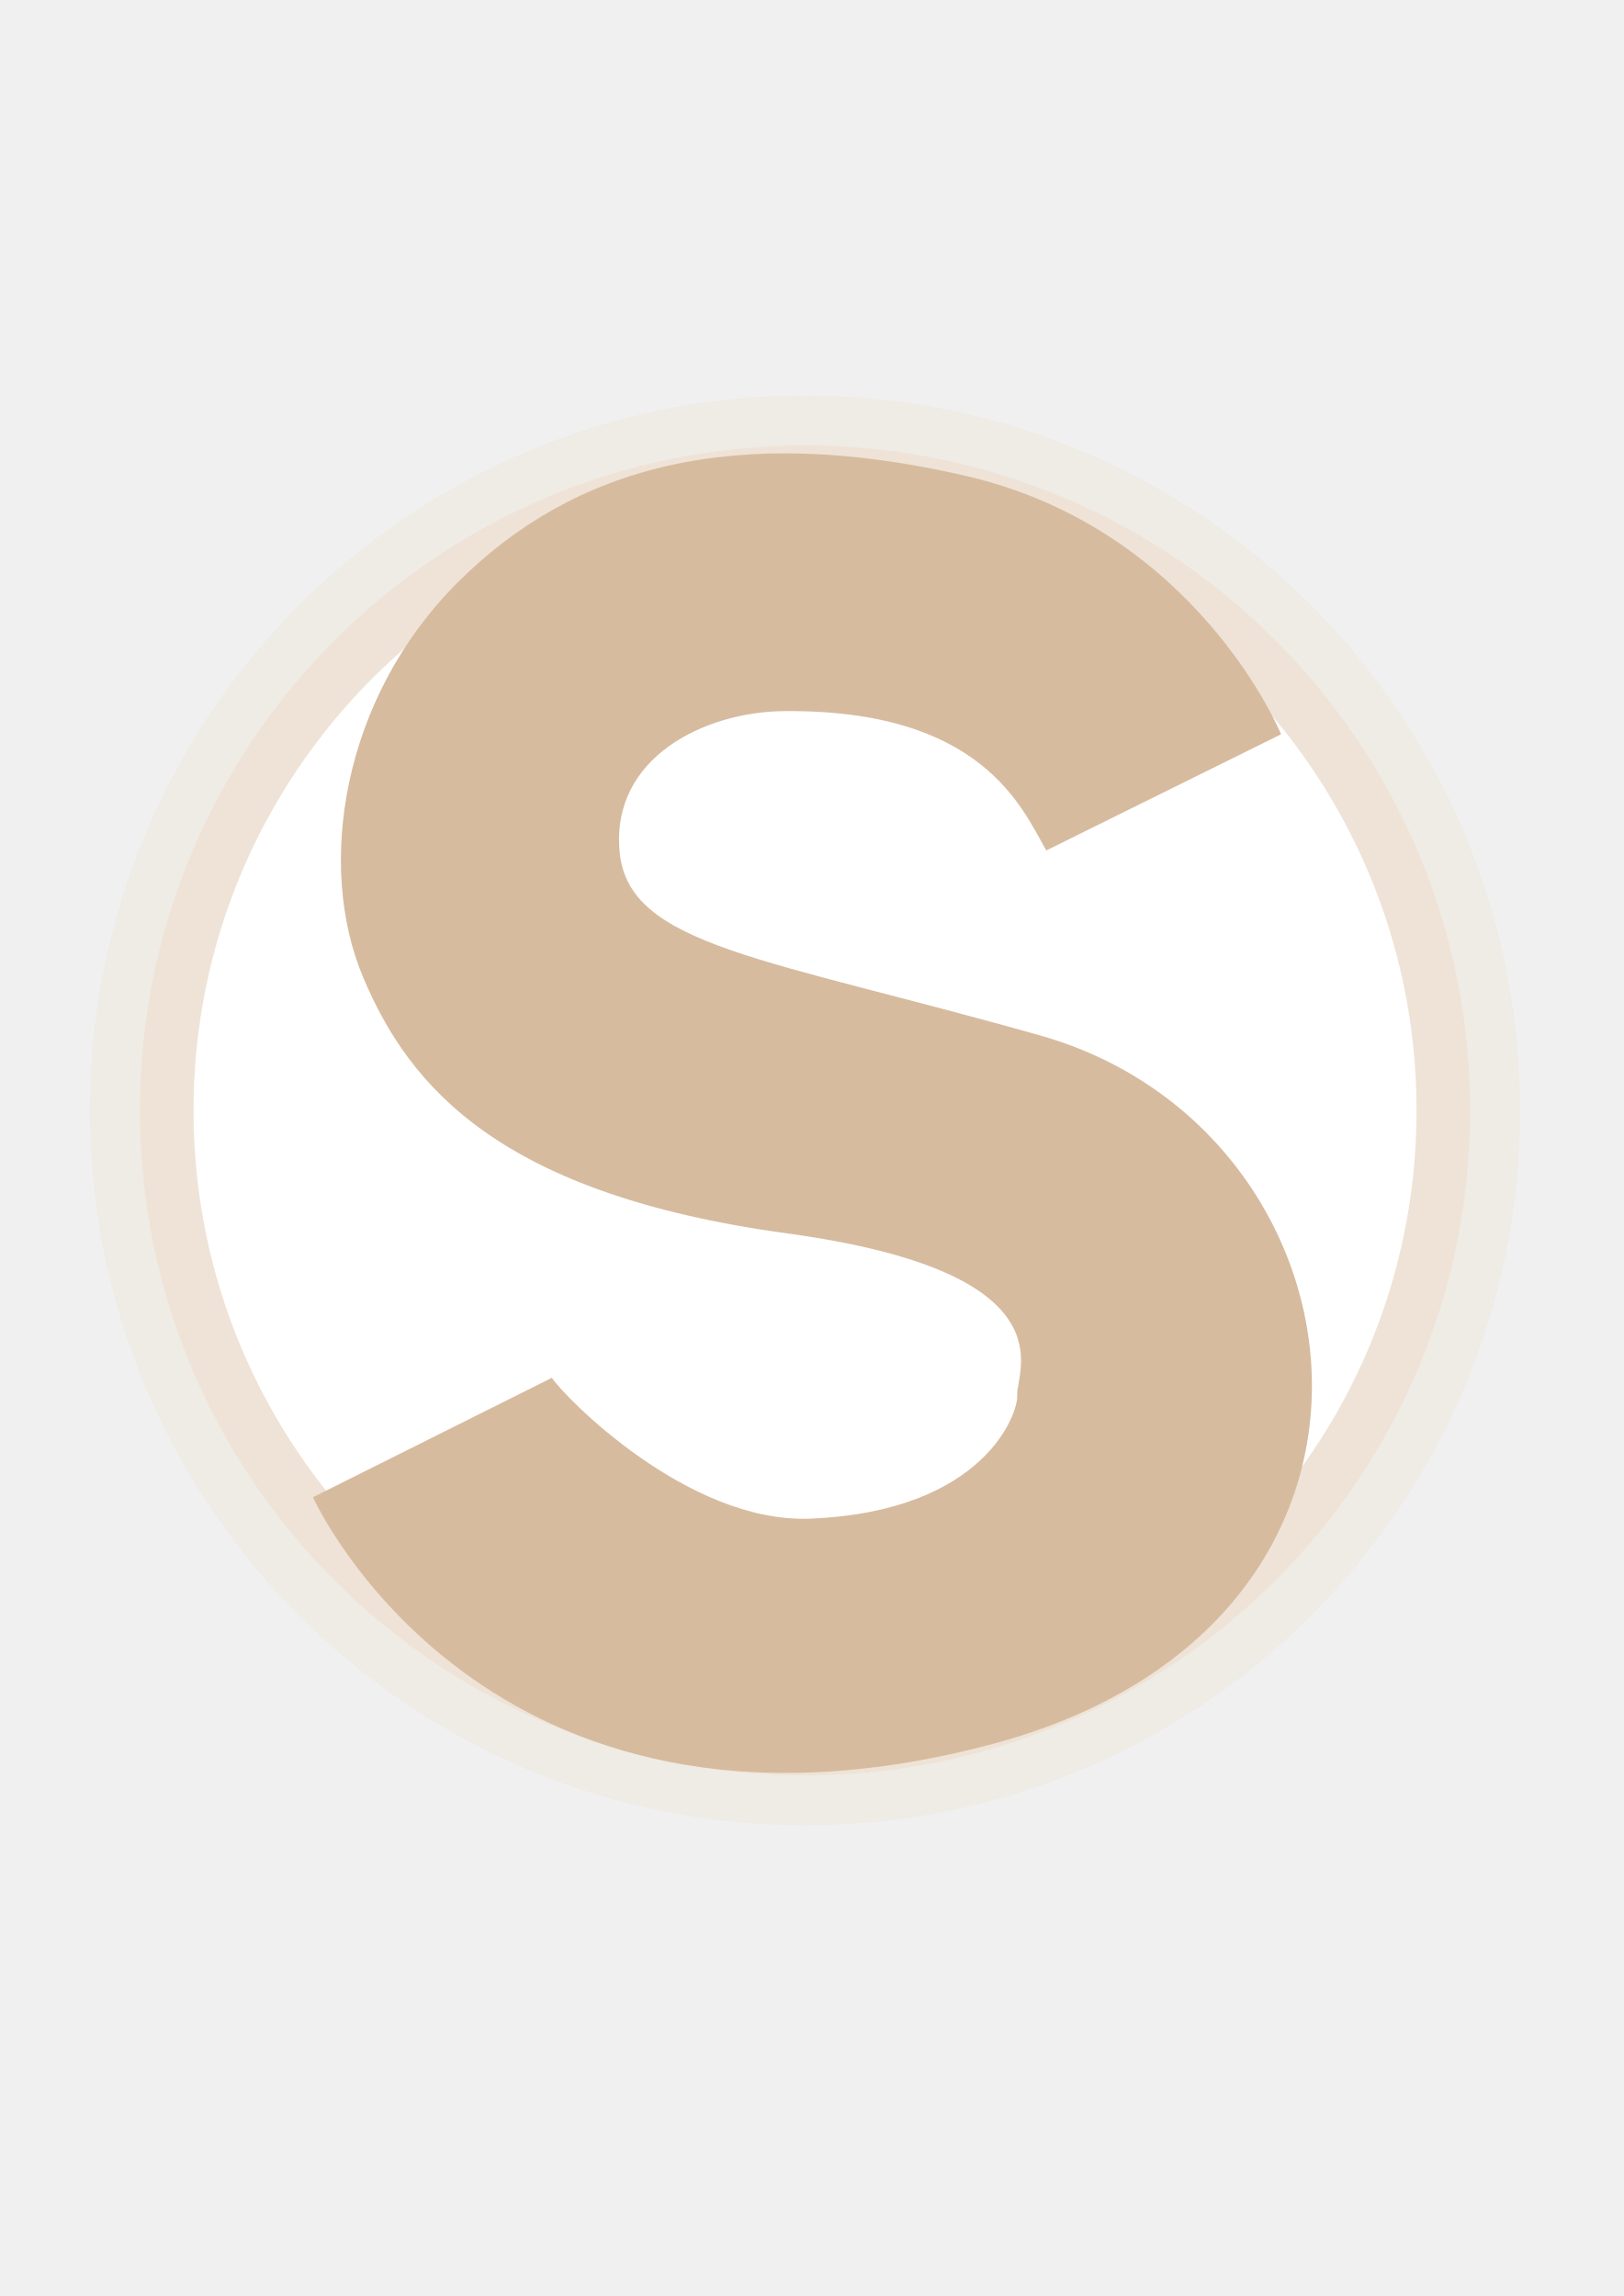
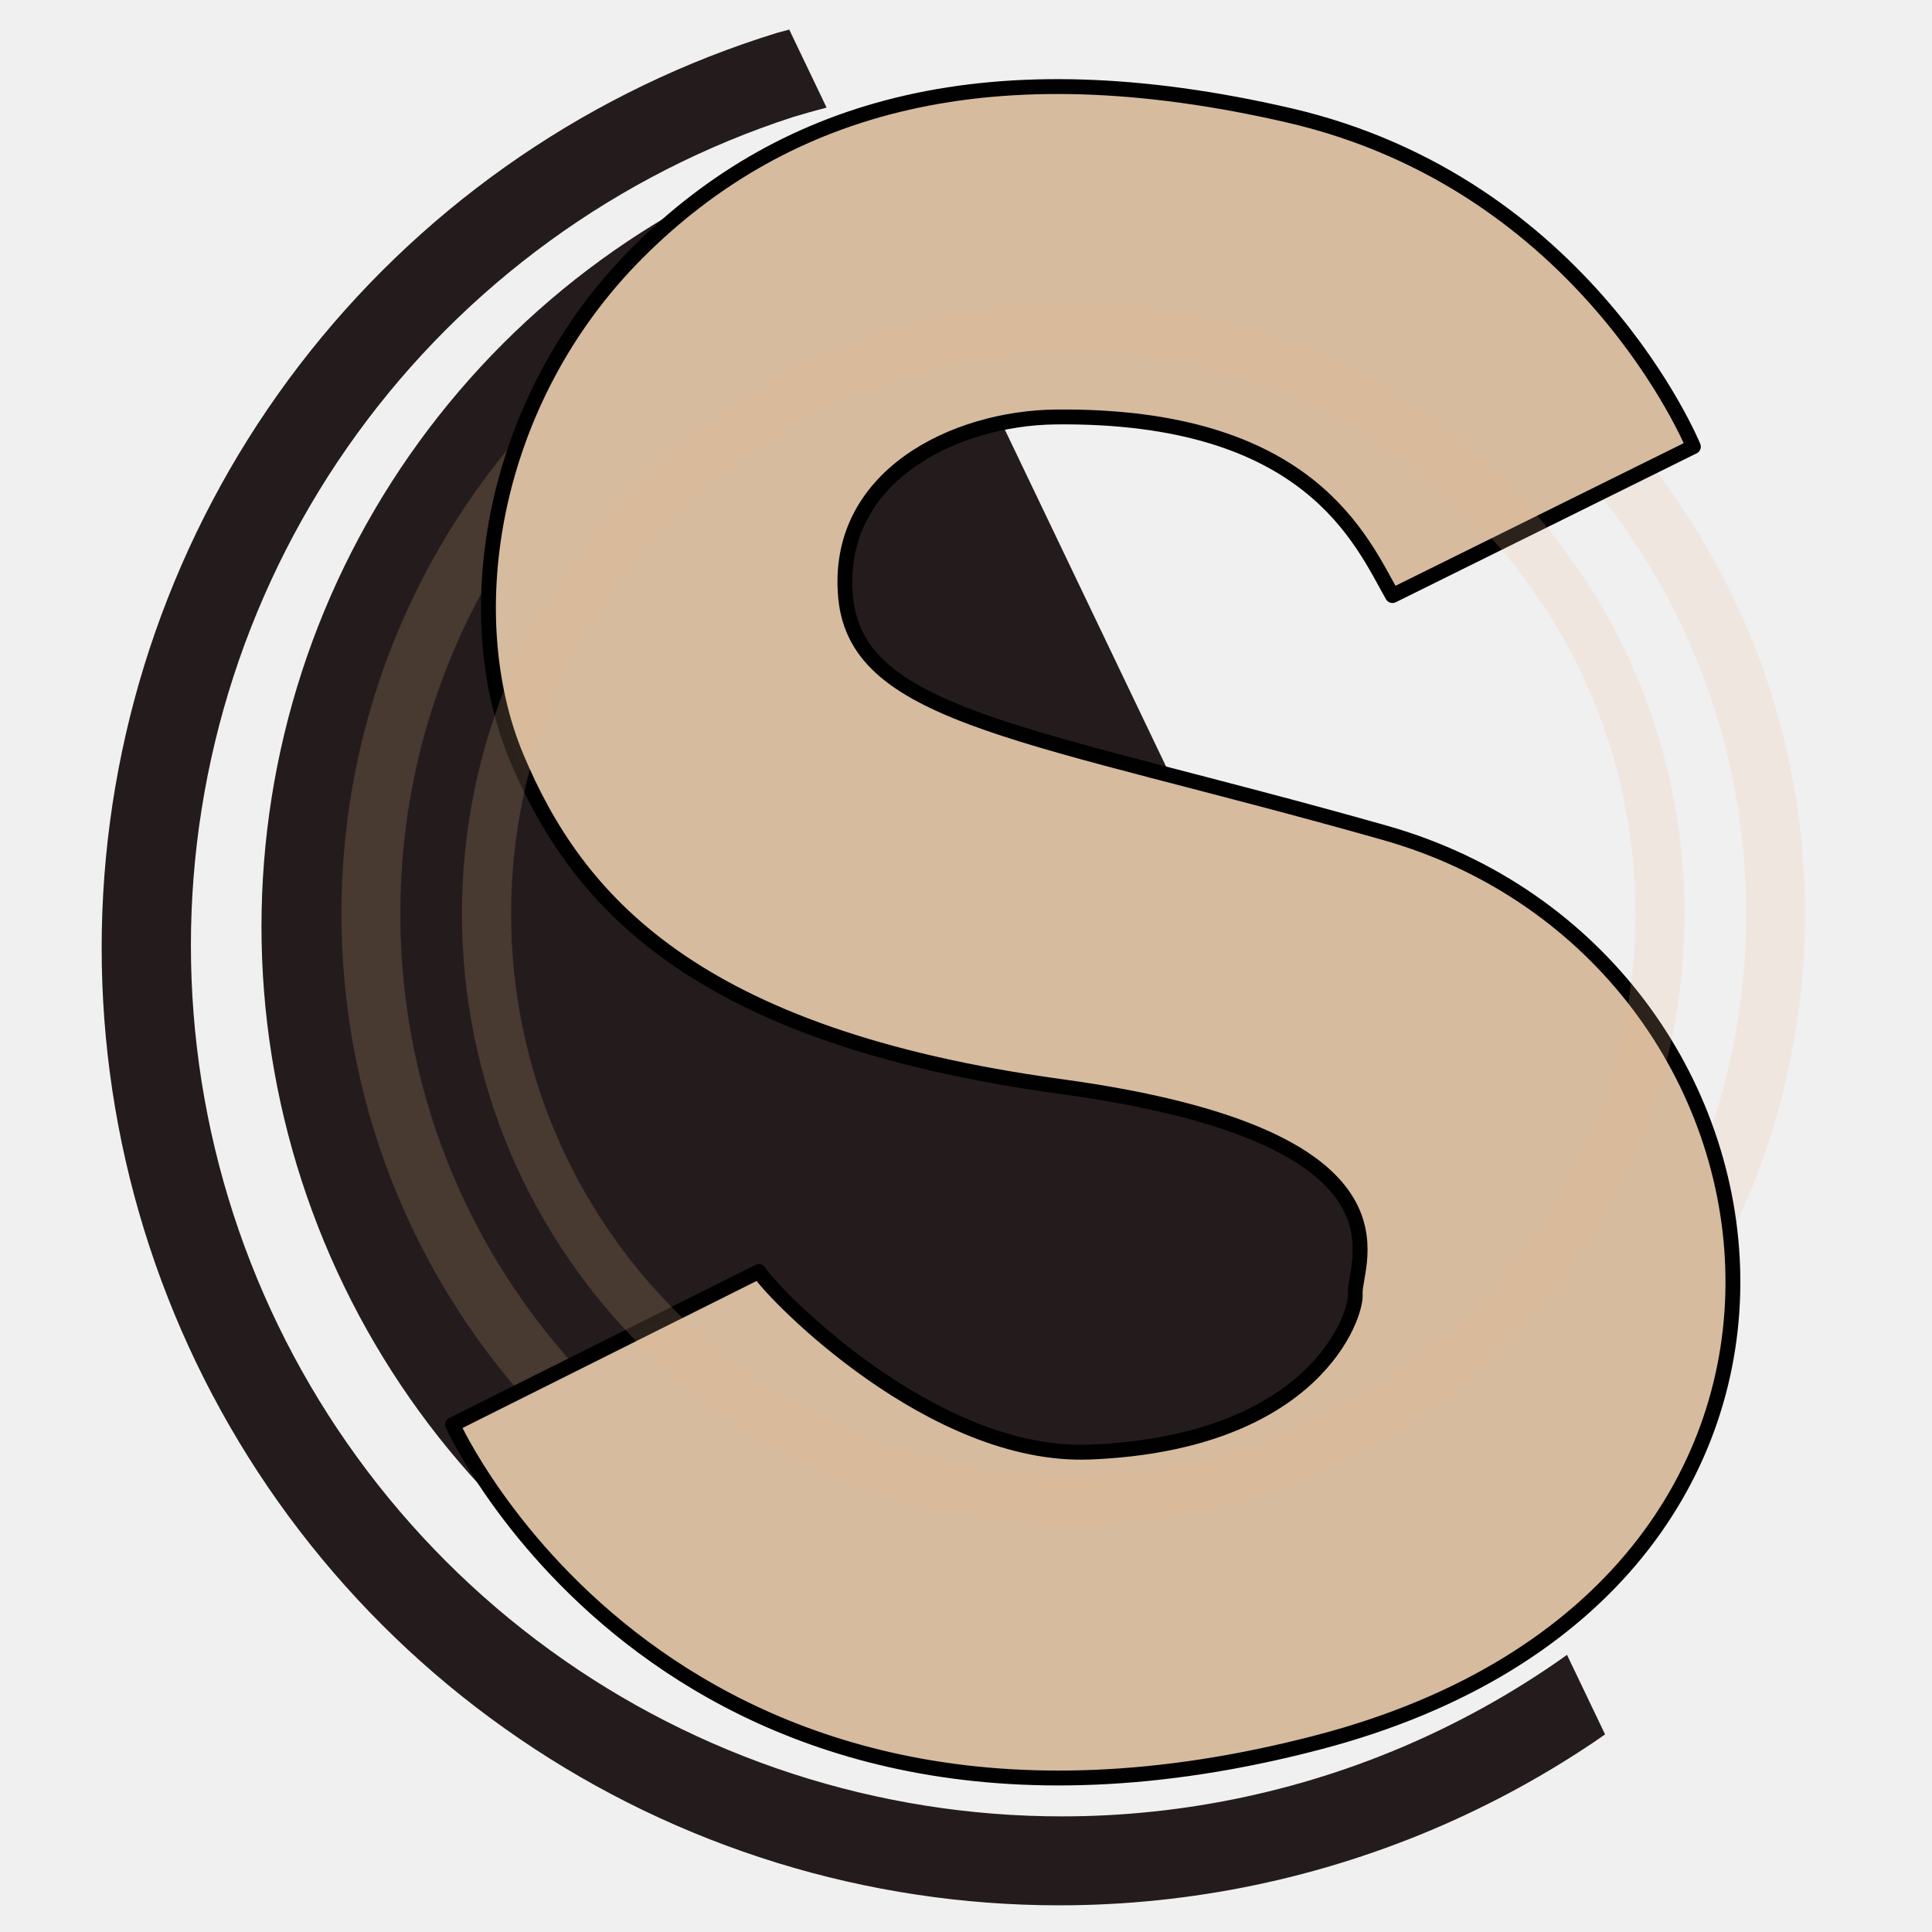
- <svg xmlns="http://www.w3.org/2000/svg" width="210mm" height="297mm" viewBox="0 0 210 297" version="1.1" id="svg5" xml:space="preserve">
+ <svg xmlns="http://www.w3.org/2000/svg" width="800" height="800" viewBox="0 0 211.667 211.667" version="1.1" id="svg5" xml:space="preserve">
  <defs id="defs2" />
  <g id="layer1">
-     <circle style="fill:#ead4b5;fill-opacity:0.18;stroke:#000000;stroke-width:0;stroke-linecap:round;stroke-linejoin:round;stroke-opacity:0.994" id="circle7198" cx="104.119" cy="143.638" r="92.466" />
-     <circle style="fill:#edc191;fill-opacity:0.18;stroke:#000000;stroke-width:0;stroke-linecap:round;stroke-linejoin:round;stroke-opacity:0.994" id="path7196" cx="104.119" cy="143.638" r="86.009" />
-     <circle style="fill:#ffffff;fill-opacity:0.997;stroke:#000000;stroke-width:0;stroke-linecap:round;stroke-linejoin:round;stroke-opacity:0.994" id="circle8659" cx="104.119" cy="143.638" r="79.091" />
-     <path style="fill:#d6bb9f;fill-opacity:1;stroke:#000000;stroke-width:0;stroke-linecap:round;stroke-linejoin:round;stroke-opacity:0.994" d="m 71.375,178.226 -30.899,15.449 c 0,0 22.083,49.144 87.393,32.052 59.03,-15.449 50.216,-79.439 6.687,-91.774 C 98.915,123.854 81.291,122.424 80.138,110.203 78.985,97.982 91.129,92.091 101.352,91.987 c 25.627,-0.262 30.818,12.498 33.966,18.025 l 30.368,-15.028 c 0,0 -10.838,-26.518 -40.814,-33.435 C 94.895,54.632 74.142,60.396 59.154,75.384 44.166,90.373 40.938,112.048 46.933,126.344 c 5.995,14.296 17.755,28.132 54.88,33.205 37.125,5.073 29.515,17.986 29.746,20.983 0.16,2.082 -4.038,14.981 -26.748,15.911 -15.842,0.648 -31.85,-15.779 -33.435,-18.216 z" id="path412" />
+     <g id="g243" transform="matrix(1.085652,0,0,1.085652,5.646613,-54.18322)">
+       <path id="rect402" style="fill:#241c1c;fill-opacity:0.997;stroke:#000000;stroke-width:0;stroke-linecap:round;stroke-linejoin:round;stroke-opacity:0.994" d="m 92.529,-46.519 a 83.184,83.184 0 0 0 -0.574,3.316 83.184,83.184 0 0 0 -0.606,6.503 83.184,83.184 0 0 0 -0.094,6.531 83.184,83.184 0 0 0 0.419,6.518 83.184,83.184 0 0 0 0.929,6.465 83.184,83.184 0 0 0 1.433,6.372 83.184,83.184 0 0 0 1.929,6.241 83.184,83.184 0 0 0 2.413,6.069 83.184,83.184 0 0 0 2.881,5.862 83.184,83.184 0 0 0 3.332,5.617 83.184,83.184 0 0 0 3.763,5.339 83.184,83.184 0 0 0 4.17,5.027 83.184,83.184 0 0 0 4.552,4.684 83.184,83.184 0 0 0 4.905,4.313 83.184,83.184 0 0 0 5.229,3.915 83.184,83.184 0 0 0 5.519,3.492 83.184,83.184 0 0 0 5.777,3.049 83.184,83.184 0 0 0 5.998,2.586 83.184,83.184 0 0 0 6.182,2.107 83.184,83.184 0 0 0 6.329,1.616 83.184,83.184 0 0 0 6.436,1.114 83.184,83.184 0 0 0 6.503,0.606 83.184,83.184 0 0 0 6.531,0.094 83.184,83.184 0 0 0 6.518,-0.419 83.184,83.184 0 0 0 6.465,-0.929 83.184,83.184 0 0 0 6.372,-1.433 83.184,83.184 0 0 0 6.24,-1.929 83.184,83.184 0 0 0 6.069,-2.413 83.184,83.184 0 0 0 5.862,-2.881 83.184,83.184 0 0 0 5.618,-3.333 83.184,83.184 0 0 0 5.339,-3.762 83.184,83.184 0 0 0 5.027,-4.17 83.184,83.184 0 0 0 4.684,-4.552 83.184,83.184 0 0 0 4.313,-4.905 83.184,83.184 0 0 0 3.914,-5.228 83.184,83.184 0 0 0 3.493,-5.52 83.184,83.184 0 0 0 3.049,-5.777 83.184,83.184 0 0 0 0.929,-2.01 83.184,83.184 0 0 0 0.875,-2.034 83.184,83.184 0 0 0 0.821,-2.057 83.184,83.184 0 0 0 0.766,-2.078 83.184,83.184 0 0 0 0.71,-2.098 83.184,83.184 0 0 0 0.654,-2.115 83.184,83.184 0 0 0 0.598,-2.133 83.184,83.184 0 0 0 0.541,-2.147 83.184,83.184 0 0 0 0.483,-2.161 83.184,83.184 0 0 0 0.426,-2.174 83.184,83.184 0 0 0 0.368,-2.184 83.184,83.184 0 0 0 0.309,-2.193 83.184,83.184 0 0 0 0.251,-2.2 83.184,83.184 0 0 0 0.192,-2.206 83.184,83.184 0 0 0 0.133,-2.211 83.184,83.184 0 0 0 0.074,-2.214 83.184,83.184 0 0 0 0.016,-2.215 83.184,83.184 0 0 0 -0.044,-2.214 83.184,83.184 0 0 0 -0.102,-2.213 83.184,83.184 0 0 0 -0.161,-2.208 83.184,83.184 0 0 0 -0.22,-2.204 83.184,83.184 0 0 0 -0.278,-2.197 83.184,83.184 0 0 0 -0.337,-2.189 83.184,83.184 0 0 0 -0.097,-0.533 z" transform="rotate(64.42695)" />
+       <path id="path1012" style="fill:#241c1c;fill-opacity:0.997;stroke:#000000;stroke-width:0;stroke-linecap:round;stroke-linejoin:round;stroke-opacity:0.994" d="m 74.445,52.894 a 96.625,96.625 0 0 0 -1.242,0.333 96.625,96.625 0 0 0 -6.821,2.387 96.625,96.625 0 0 0 -6.623,2.889 96.625,96.625 0 0 0 -6.389,3.376 96.625,96.625 0 0 0 -6.118,3.845 96.625,96.625 0 0 0 -5.814,4.29 96.625,96.625 0 0 0 -5.477,4.714 96.625,96.625 0 0 0 -5.109,5.109 96.625,96.625 0 0 0 -4.714,5.477 96.625,96.625 0 0 0 -4.29,5.814 96.625,96.625 0 0 0 -3.845,6.118 96.625,96.625 0 0 0 -3.376,6.389 96.625,96.625 0 0 0 -2.889,6.623 96.625,96.625 0 0 0 -2.387,6.821 96.625,96.625 0 0 0 -1.87,6.979 96.625,96.625 0 0 0 -1.344,7.1 96.625,96.625 0 0 0 -0.809,7.18 96.625,96.625 0 0 0 -0.27,7.221 96.625,96.625 0 0 0 0.27,7.221 96.625,96.625 0 0 0 0.809,7.18 96.625,96.625 0 0 0 1.344,7.1 96.625,96.625 0 0 0 1.87,6.979 96.625,96.625 0 0 0 2.387,6.821 96.625,96.625 0 0 0 2.889,6.623 96.625,96.625 0 0 0 3.376,6.389 96.625,96.625 0 0 0 3.845,6.118 96.625,96.625 0 0 0 4.29,5.814 96.625,96.625 0 0 0 4.714,5.477 96.625,96.625 0 0 0 5.109,5.109 96.625,96.625 0 0 0 5.477,4.714 96.625,96.625 0 0 0 5.814,4.29 96.625,96.625 0 0 0 6.118,3.845 96.625,96.625 0 0 0 6.389,3.376 96.625,96.625 0 0 0 6.623,2.889 96.625,96.625 0 0 0 6.821,2.387 96.625,96.625 0 0 0 6.979,1.87 96.625,96.625 0 0 0 7.1,1.344 96.625,96.625 0 0 0 7.18,0.809 96.625,96.625 0 0 0 7.221,0.27 96.625,96.625 0 0 0 2.488,-0.032 96.625,96.625 0 0 0 2.486,-0.096 96.625,96.625 0 0 0 2.483,-0.16 96.625,96.625 0 0 0 2.478,-0.224 96.625,96.625 0 0 0 2.472,-0.288 96.625,96.625 0 0 0 2.463,-0.351 96.625,96.625 0 0 0 2.454,-0.414 96.625,96.625 0 0 0 2.442,-0.478 96.625,96.625 0 0 0 2.429,-0.54 96.625,96.625 0 0 0 2.414,-0.603 96.625,96.625 0 0 0 2.398,-0.664 96.625,96.625 0 0 0 2.38,-0.726 96.625,96.625 0 0 0 2.36,-0.787 96.625,96.625 0 0 0 2.339,-0.847 96.625,96.625 0 0 0 2.317,-0.907 96.625,96.625 0 0 0 2.293,-0.967 96.625,96.625 0 0 0 2.267,-1.026 96.625,96.625 0 0 0 2.24,-1.084 96.625,96.625 0 0 0 2.211,-1.141 96.625,96.625 0 0 0 2.181,-1.198 96.625,96.625 0 0 0 2.15,-1.253 96.625,96.625 0 0 0 2.116,-1.308 96.625,96.625 0 0 0 2.082,-1.362 96.625,96.625 0 0 0 1.149,-0.794 l -3.843,-8.03 a 87.889,87.889 0 0 1 -0.464,0.335 87.889,87.889 0 0 1 -1.932,1.32 87.889,87.889 0 0 1 -1.967,1.267 87.889,87.889 0 0 1 -2,1.215 87.889,87.889 0 0 1 -2.031,1.161 87.889,87.889 0 0 1 -2.062,1.106 87.889,87.889 0 0 1 -2.09,1.052 87.889,87.889 0 0 1 -2.118,0.995 87.889,87.889 0 0 1 -2.144,0.939 87.889,87.889 0 0 1 -2.168,0.881 87.889,87.889 0 0 1 -2.191,0.823 87.889,87.889 0 0 1 -2.211,0.764 87.889,87.889 0 0 1 -2.231,0.705 87.889,87.889 0 0 1 -2.249,0.645 87.889,87.889 0 0 1 -2.266,0.585 87.889,87.889 0 0 1 -2.28,0.525 87.889,87.889 0 0 1 -2.293,0.464 87.889,87.889 0 0 1 -2.305,0.403 87.889,87.889 0 0 1 -2.314,0.341 87.889,87.889 0 0 1 -2.323,0.28 87.889,87.889 0 0 1 -2.33,0.218 87.889,87.889 0 0 1 -2.335,0.156 87.889,87.889 0 0 1 -2.338,0.093 87.889,87.889 0 0 1 -2.34,0.031 87.889,87.889 0 0 1 -6.896,-0.271 87.889,87.889 0 0 1 -6.853,-0.811 87.889,87.889 0 0 1 -6.768,-1.346 87.889,87.889 0 0 1 -6.642,-1.873 87.889,87.889 0 0 1 -6.474,-2.389 87.889,87.889 0 0 1 -6.267,-2.889 87.889,87.889 0 0 1 -6.021,-3.372 87.889,87.889 0 0 1 -5.738,-3.834 87.889,87.889 0 0 1 -5.42,-4.272 87.889,87.889 0 0 1 -5.067,-4.684 87.889,87.889 0 0 1 -4.684,-5.068 87.889,87.889 0 0 1 -4.272,-5.42 87.889,87.889 0 0 1 -3.834,-5.738 87.889,87.889 0 0 1 -3.372,-6.021 87.889,87.889 0 0 1 -2.889,-6.267 87.889,87.889 0 0 1 -2.388,-6.474 87.889,87.889 0 0 1 -1.873,-6.642 87.889,87.889 0 0 1 -1.346,-6.769 87.889,87.889 0 0 1 -0.811,-6.853 87.889,87.889 0 0 1 -0.271,-6.896 87.889,87.889 0 0 1 0.271,-6.896 87.889,87.889 0 0 1 0.811,-6.853 87.889,87.889 0 0 1 1.346,-6.769 87.889,87.889 0 0 1 1.873,-6.642 87.889,87.889 0 0 1 2.388,-6.474 87.889,87.889 0 0 1 2.889,-6.267 87.889,87.889 0 0 1 3.372,-6.021 87.889,87.889 0 0 1 3.834,-5.738 87.889,87.889 0 0 1 4.272,-5.42 87.889,87.889 0 0 1 4.684,-5.067 87.889,87.889 0 0 1 5.068,-4.685 87.889,87.889 0 0 1 5.42,-4.272 87.889,87.889 0 0 1 5.738,-3.834 87.889,87.889 0 0 1 6.021,-3.372 87.889,87.889 0 0 1 6.267,-2.889 87.889,87.889 0 0 1 6.474,-2.389 87.889,87.889 0 0 1 3.422,-0.965 z" />
+       <path id="path7196" style="fill:#edc191;fill-opacity:0.18;stroke:#000000;stroke-width:0;stroke-linecap:round;stroke-linejoin:round;stroke-dasharray:none;stroke-opacity:0.994" d="m 103.105,68.269 a 73.849,73.849 0 0 0 -73.849,73.849 73.849,73.849 0 0 0 73.849,73.849 73.849,73.849 0 0 0 73.849,-73.849 73.849,73.849 0 0 0 -73.849,-73.849 z m 0,5.94 a 67.91,67.91 0 0 1 67.909,67.909 67.91,67.91 0 0 1 -67.909,67.909 67.91,67.91 0 0 1 -67.909,-67.909 67.91,67.91 0 0 1 67.909,-67.909 z" />
+       <path style="fill:#d6bb9f;fill-opacity:1;stroke:#000000;stroke-width:1.5;stroke-linecap:round;stroke-linejoin:round;stroke-dasharray:none;stroke-opacity:0.994" d="m 71.375,178.226 -30.899,15.449 c 0,0 22.083,49.144 87.393,32.052 59.03,-15.449 50.216,-79.439 6.687,-91.774 C 98.915,123.854 81.291,122.424 80.138,110.203 78.985,97.982 91.129,92.091 101.352,91.987 c 25.627,-0.262 30.818,12.498 33.966,18.025 l 30.368,-15.028 c 0,0 -10.838,-26.518 -40.814,-33.435 C 94.895,54.632 74.142,60.396 59.154,75.384 44.166,90.373 40.938,112.048 46.933,126.344 c 5.995,14.296 17.755,28.132 54.88,33.205 37.125,5.073 29.515,17.986 29.746,20.983 0.16,2.082 -4.038,14.981 -26.748,15.911 -15.842,0.648 -31.85,-15.779 -33.435,-18.216 z" id="path412" />
+       <path id="path1015" style="fill:#edc191;fill-opacity:0.18;stroke:#000000;stroke-width:0;stroke-linecap:round;stroke-linejoin:round;stroke-dasharray:none;stroke-opacity:0.994" d="m 103.105,80.429 a 61.689,61.689 0 0 0 -61.69,61.69 61.689,61.689 0 0 0 61.69,61.69 61.689,61.689 0 0 0 61.69,-61.69 61.689,61.689 0 0 0 -61.69,-61.69 z m 0,4.962 a 56.728,56.728 0 0 1 56.728,56.728 56.728,56.728 0 0 1 -56.728,56.728 56.728,56.728 0 0 1 -56.728,-56.728 56.728,56.728 0 0 1 56.728,-56.728 z" />
+     </g>
  </g>
</svg>
